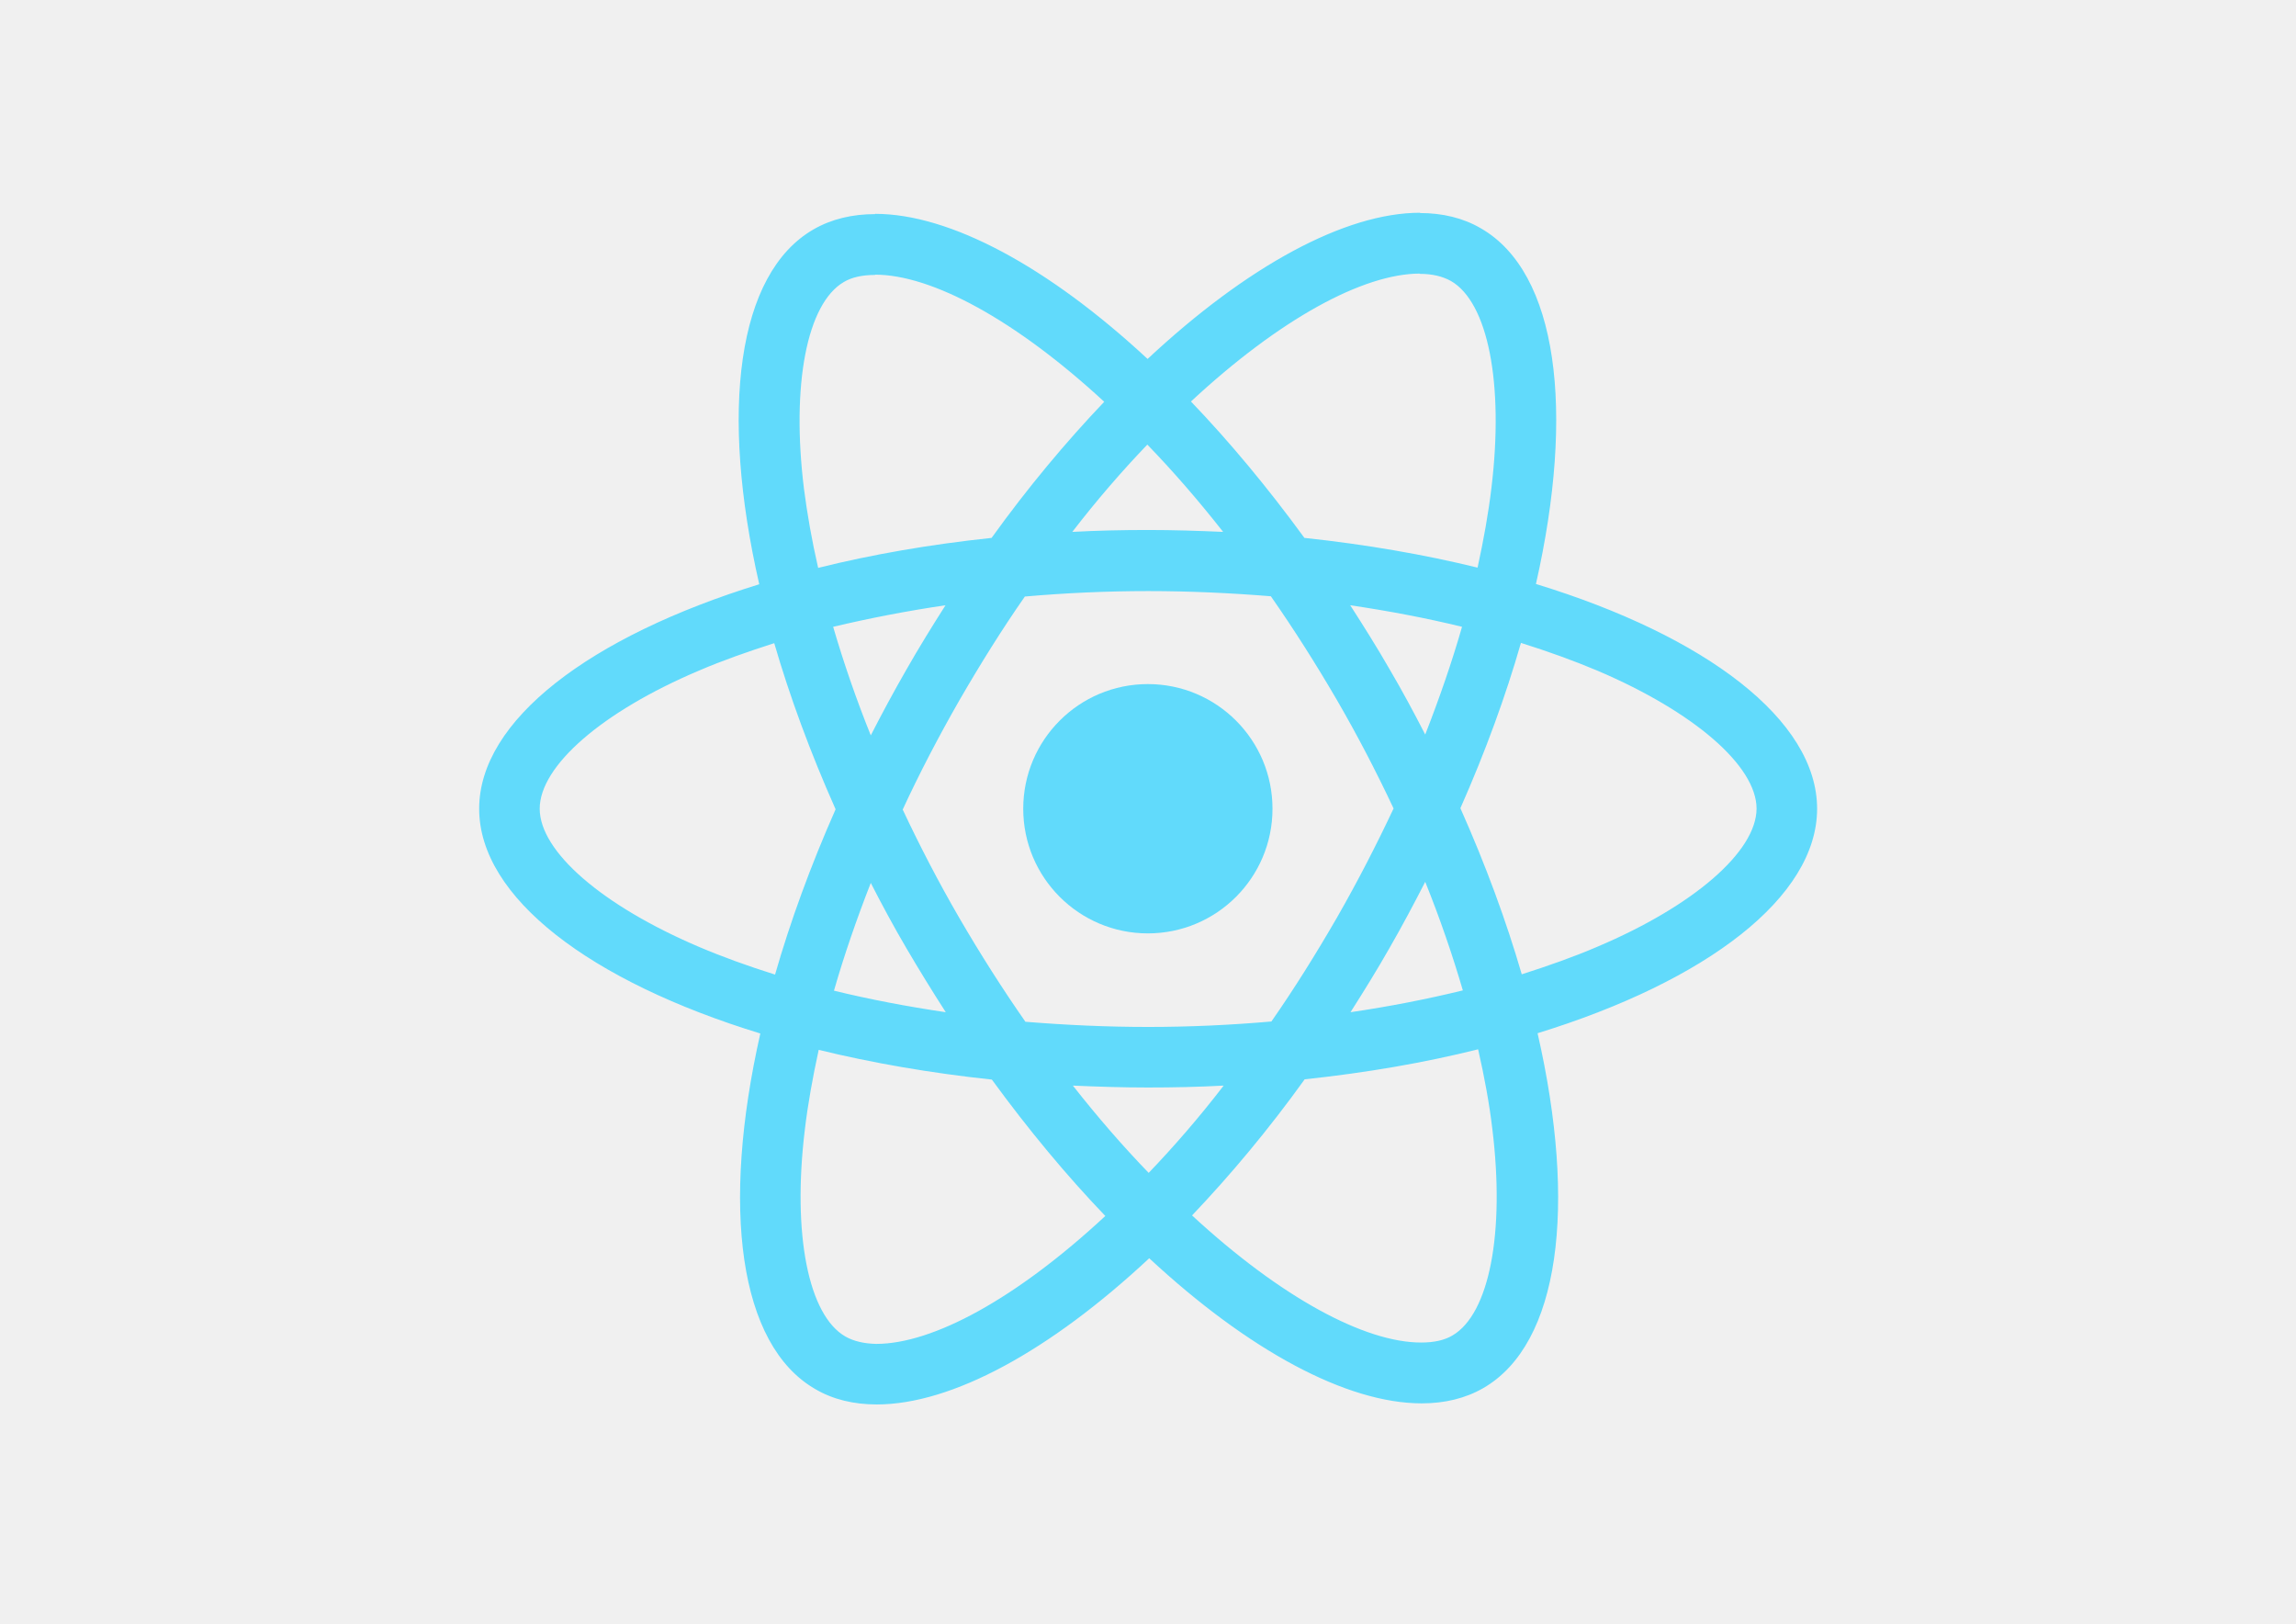
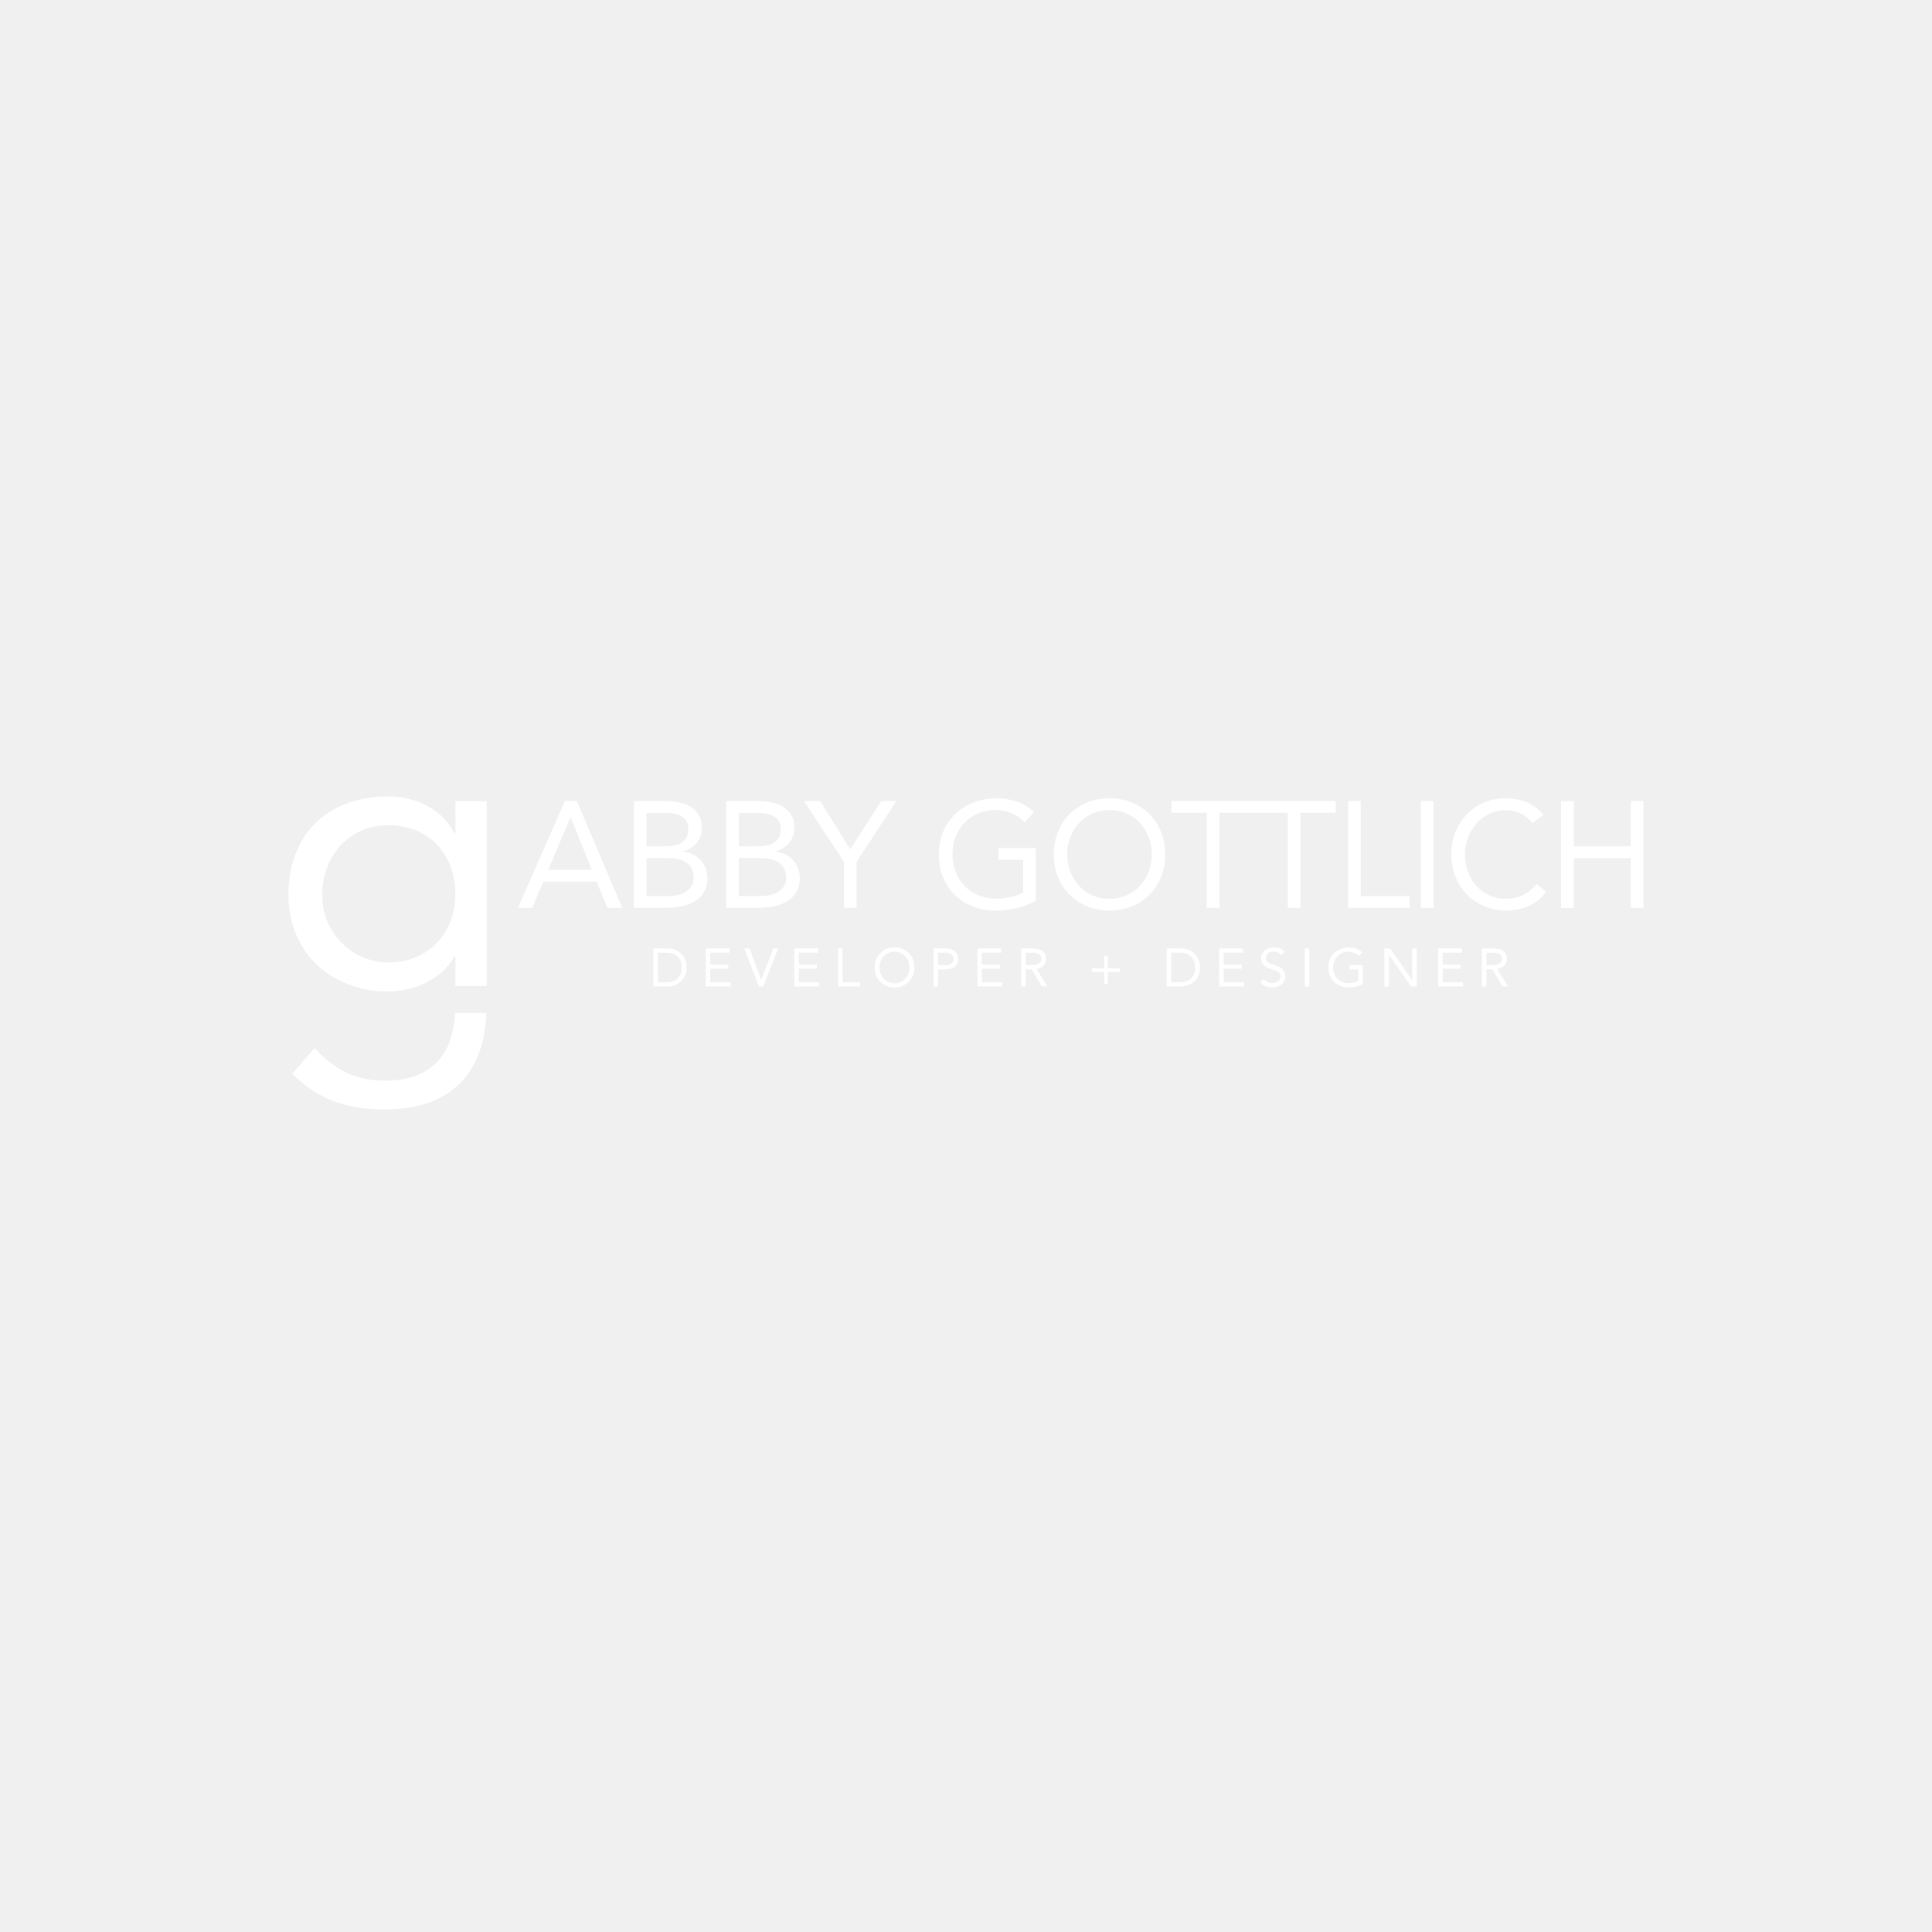
- <svg xmlns="http://www.w3.org/2000/svg" viewBox="0 0 841.9 595.3">
-   <g fill="#61DAFB">
-     <path d="M666.3 296.5c0-32.5-40.7-63.3-103.1-82.4 14.4-63.6 8-114.2-20.2-130.4-6.5-3.8-14.1-5.6-22.4-5.6v22.3c4.6 0 8.3.9 11.4 2.6 13.6 7.8 19.5 37.5 14.9 75.7-1.1 9.4-2.9 19.3-5.1 29.4-19.6-4.8-41-8.5-63.5-10.9-13.5-18.5-27.5-35.3-41.6-50 32.6-30.3 63.2-46.9 84-46.9V78c-27.5 0-63.5 19.6-99.9 53.6-36.4-33.8-72.4-53.2-99.9-53.2v22.3c20.7 0 51.4 16.5 84 46.6-14 14.7-28 31.4-41.3 49.9-22.6 2.4-44 6.1-63.6 11-2.3-10-4-19.7-5.2-29-4.7-38.2 1.1-67.9 14.6-75.8 3-1.8 6.9-2.6 11.5-2.6V78.5c-8.4 0-16 1.8-22.6 5.6-28.1 16.2-34.4 66.7-19.9 130.1-62.2 19.2-102.7 49.9-102.7 82.3 0 32.5 40.7 63.3 103.1 82.4-14.4 63.6-8 114.2 20.2 130.4 6.5 3.8 14.1 5.6 22.5 5.6 27.5 0 63.5-19.6 99.9-53.6 36.4 33.8 72.4 53.2 99.9 53.2 8.4 0 16-1.8 22.6-5.6 28.1-16.2 34.4-66.7 19.9-130.1 62-19.1 102.5-49.9 102.5-82.3zm-130.2-66.7c-3.7 12.9-8.3 26.2-13.5 39.5-4.1-8-8.4-16-13.1-24-4.6-8-9.5-15.8-14.4-23.4 14.2 2.1 27.9 4.7 41 7.9zm-45.8 106.5c-7.8 13.5-15.8 26.3-24.1 38.2-14.9 1.3-30 2-45.2 2-15.1 0-30.2-.7-45-1.9-8.3-11.9-16.4-24.6-24.2-38-7.6-13.1-14.5-26.4-20.8-39.8 6.2-13.4 13.2-26.8 20.7-39.9 7.8-13.5 15.8-26.3 24.1-38.2 14.9-1.3 30-2 45.2-2 15.1 0 30.2.7 45 1.9 8.3 11.9 16.4 24.6 24.2 38 7.6 13.1 14.5 26.4 20.8 39.8-6.3 13.4-13.2 26.8-20.7 39.9zm32.3-13c5.4 13.4 10 26.8 13.8 39.8-13.1 3.2-26.9 5.9-41.2 8 4.9-7.7 9.8-15.6 14.4-23.7 4.6-8 8.9-16.1 13-24.1zM421.2 430c-9.3-9.6-18.6-20.3-27.8-32 9 .4 18.2.7 27.5.7 9.4 0 18.7-.2 27.8-.7-9 11.7-18.3 22.4-27.5 32zm-74.4-58.9c-14.2-2.1-27.9-4.7-41-7.9 3.7-12.9 8.3-26.2 13.5-39.5 4.1 8 8.4 16 13.1 24 4.7 8 9.5 15.8 14.4 23.4zM420.7 163c9.3 9.6 18.6 20.3 27.8 32-9-.4-18.2-.7-27.5-.7-9.4 0-18.7.2-27.8.7 9-11.7 18.3-22.4 27.5-32zm-74 58.9c-4.9 7.7-9.8 15.6-14.4 23.7-4.6 8-8.9 16-13 24-5.4-13.4-10-26.8-13.8-39.8 13.1-3.1 26.9-5.8 41.2-7.9zm-90.5 125.2c-35.4-15.1-58.3-34.9-58.3-50.6 0-15.7 22.9-35.6 58.3-50.6 8.6-3.7 18-7 27.7-10.1 5.7 19.6 13.2 40 22.5 60.9-9.2 20.8-16.6 41.1-22.2 60.6-9.9-3.1-19.3-6.5-28-10.2zM310 490c-13.6-7.8-19.5-37.5-14.9-75.7 1.1-9.4 2.9-19.3 5.1-29.4 19.6 4.8 41 8.5 63.5 10.9 13.5 18.5 27.5 35.3 41.6 50-32.6 30.3-63.2 46.9-84 46.9-4.5-.1-8.3-1-11.3-2.7zm237.2-76.2c4.7 38.2-1.1 67.9-14.6 75.8-3 1.8-6.9 2.6-11.5 2.6-20.7 0-51.4-16.5-84-46.6 14-14.7 28-31.4 41.3-49.9 22.6-2.4 44-6.1 63.6-11 2.3 10.1 4.1 19.8 5.2 29.1zm38.5-66.7c-8.6 3.7-18 7-27.7 10.1-5.7-19.6-13.2-40-22.5-60.9 9.2-20.8 16.6-41.1 22.2-60.6 9.9 3.1 19.3 6.5 28.1 10.2 35.4 15.1 58.3 34.9 58.3 50.6-.1 15.7-23 35.6-58.4 50.6zM320.8 78.4z" />
-     <circle cx="420.9" cy="296.5" r="45.7" />
-     <path d="M520.5 78.1z" />
+ <svg xmlns="http://www.w3.org/2000/svg" version="1.1" id="Layer_1" x="0px" y="0px" viewBox="0 0 360 360" style="enable-background:new 0 0 360 360;" xml:space="preserve">
+   <style type="text/css">
+ 	.st0{fill:#FFFFFF;}
+ </style>
+   <text transform="matrix(1 0 0 1 126.7187 -38.1179)">
+     <tspan x="0" y="0" style="font-family:'Avenir-Roman'; font-size:28.1px;">ABBY GO</tspan>
+     <tspan x="121.64" y="0" style="font-family:'Avenir-Roman'; font-size:28.1px; letter-spacing:-1;">T</tspan>
+     <tspan x="136.73" y="0" style="font-family:'Avenir-Roman'; font-size:28.1px;">TLICH</tspan>
+   </text>
+   <g>
+     <path class="st0" d="M84.8,188.76c-0.08,1.3-0.26,2.56-0.55,3.78c-0.4,1.69-1.1,3.2-2.09,4.52c-1,1.32-2.35,2.37-4.07,3.14   c-1.72,0.77-3.87,1.16-6.46,1.16c-2.69,0-5.07-0.51-7.14-1.53c-2.07-1.02-4.02-2.53-5.87-4.52l-4.18,4.78   c2.49,2.44,5.12,4.16,7.88,5.16c2.77,1,5.87,1.49,9.3,1.49c6.18,0,10.9-1.66,14.16-4.97c3-3.04,4.61-7.39,4.86-13.01H84.8z" />
+     <path class="st0" d="M58.92,179.65c1.64,1.6,3.61,2.84,5.9,3.74c2.29,0.9,4.81,1.35,7.55,1.35c2.34,0,4.63-0.52,6.88-1.57   c2.24-1.05,4.06-2.69,5.46-4.93h0.15v4.48c0,0.34-0.01,0.68-0.03,1.01h5.84c0.01-0.33,0.02-0.67,0.02-1.01V149.3h-5.83v5.98H84.7   c-0.6-1.15-1.35-2.15-2.24-3.03c-0.9-0.87-1.91-1.59-3.03-2.17c-1.12-0.57-2.28-1-3.48-1.27c-1.2-0.27-2.39-0.41-3.59-0.41   c-2.79,0-5.33,0.42-7.62,1.27c-2.29,0.85-4.25,2.06-5.87,3.62c-1.62,1.57-2.88,3.5-3.77,5.79c-0.9,2.29-1.35,4.86-1.35,7.7   c0,2.59,0.45,4.98,1.35,7.17C56,176.16,57.27,178.05,58.92,179.65z M60.94,161.67c0.6-1.57,1.43-2.94,2.5-4.11   c1.07-1.17,2.37-2.09,3.89-2.77c1.52-0.67,3.2-1.01,5.04-1.01c1.84,0,3.54,0.31,5.08,0.93c1.54,0.62,2.86,1.51,3.96,2.65   c1.1,1.15,1.94,2.5,2.54,4.07c0.6,1.57,0.9,3.3,0.9,5.19c0,1.69-0.27,3.3-0.82,4.82c-0.55,1.52-1.36,2.87-2.43,4.04   c-1.07,1.17-2.38,2.11-3.92,2.8c-1.55,0.7-3.31,1.05-5.31,1.05c-1.69,0-3.29-0.32-4.78-0.97c-1.49-0.65-2.8-1.53-3.92-2.65   c-1.12-1.12-2.01-2.44-2.65-3.96c-0.65-1.52-0.97-3.18-0.97-4.97C60.04,164.95,60.34,163.24,60.94,161.67z" />
+     <g>
+       <path class="st0" d="M105.27,149.27h2.22l8.46,19.9h-2.75l-2.02-4.89h-9.95l-2.05,4.89H96.5L105.27,149.27z M106.34,152.3h-0.06    l-4.13,9.78h8.12L106.34,152.3z" />
+       <path class="st0" d="M118.11,149.27h6.07c0.82,0,1.63,0.08,2.42,0.25c0.79,0.17,1.49,0.45,2.11,0.83c0.62,0.38,1.12,0.89,1.5,1.5    c0.38,0.62,0.58,1.39,0.58,2.3c0,1.16-0.31,2.12-0.94,2.88c-0.63,0.76-1.47,1.3-2.54,1.62v0.06c0.64,0.06,1.23,0.22,1.79,0.49    c0.55,0.27,1.03,0.62,1.43,1.05c0.4,0.43,0.72,0.93,0.94,1.5c0.22,0.57,0.34,1.19,0.34,1.84c0,1.11-0.23,2.01-0.69,2.73    s-1.06,1.28-1.8,1.7c-0.74,0.42-1.57,0.72-2.5,0.89c-0.93,0.17-1.85,0.25-2.77,0.25h-5.93V149.27z M120.47,157.7h3.26    c0.56,0,1.11-0.04,1.64-0.11c0.53-0.07,1.02-0.23,1.45-0.46c0.43-0.23,0.78-0.56,1.04-0.98c0.26-0.42,0.39-0.98,0.39-1.67    c0-0.62-0.12-1.12-0.37-1.5c-0.24-0.38-0.57-0.69-0.97-0.91c-0.4-0.23-0.86-0.38-1.38-0.46c-0.52-0.08-1.04-0.13-1.56-0.13h-3.51    V157.7z M120.47,166.97h3.99c0.58,0,1.16-0.06,1.73-0.18c0.57-0.12,1.09-0.32,1.54-0.59s0.83-0.63,1.11-1.07    c0.28-0.44,0.42-0.98,0.42-1.62c0-0.69-0.14-1.27-0.41-1.74s-0.63-0.84-1.07-1.12c-0.44-0.28-0.95-0.48-1.52-0.59    s-1.16-0.17-1.76-0.17h-4.05V166.97z" />
+       <path class="st0" d="M135.33,149.27h6.07c0.82,0,1.63,0.08,2.42,0.25c0.79,0.17,1.49,0.45,2.11,0.83c0.62,0.38,1.12,0.89,1.5,1.5    c0.38,0.62,0.58,1.39,0.58,2.3c0,1.16-0.31,2.12-0.94,2.88c-0.63,0.76-1.47,1.3-2.54,1.62v0.06c0.64,0.06,1.23,0.22,1.79,0.49    c0.55,0.27,1.03,0.62,1.43,1.05c0.4,0.43,0.72,0.93,0.94,1.5c0.22,0.57,0.34,1.19,0.34,1.84c0,1.11-0.23,2.01-0.69,2.73    s-1.06,1.28-1.8,1.7c-0.74,0.42-1.57,0.72-2.5,0.89c-0.93,0.17-1.85,0.25-2.77,0.25h-5.93V149.27z M137.69,157.7h3.26    c0.56,0,1.11-0.04,1.64-0.11c0.53-0.07,1.02-0.23,1.45-0.46c0.43-0.23,0.78-0.56,1.04-0.98c0.26-0.42,0.39-0.98,0.39-1.67    c0-0.62-0.12-1.12-0.37-1.5c-0.24-0.38-0.57-0.69-0.97-0.91c-0.4-0.23-0.86-0.38-1.38-0.46c-0.52-0.08-1.04-0.13-1.56-0.13h-3.51    V157.7z M137.69,166.97h3.99c0.58,0,1.16-0.06,1.73-0.18c0.57-0.12,1.09-0.32,1.54-0.59s0.83-0.63,1.11-1.07    c0.28-0.44,0.42-0.98,0.42-1.62c0-0.69-0.14-1.27-0.41-1.74s-0.63-0.84-1.07-1.12c-0.44-0.28-0.95-0.48-1.52-0.59    s-1.16-0.17-1.76-0.17h-4.05V166.97z" />
+       <path class="st0" d="M157.25,160.59l-7.42-11.32h3.01l5.59,8.99l5.76-8.99h2.84l-7.42,11.32v8.57h-2.36V160.59z" />
+       <path class="st0" d="M193.02,167.82c-1.14,0.64-2.35,1.11-3.61,1.4s-2.54,0.45-3.84,0.45c-1.55,0-2.98-0.25-4.27-0.76    c-1.29-0.51-2.41-1.22-3.36-2.14c-0.95-0.92-1.68-2.02-2.21-3.3c-0.52-1.28-0.79-2.7-0.79-4.26c0-1.57,0.28-3,0.83-4.29    s1.32-2.38,2.29-3.29c0.97-0.91,2.11-1.62,3.4-2.12s2.69-0.76,4.19-0.76c1.31,0,2.57,0.2,3.78,0.59c1.21,0.39,2.29,1.07,3.25,2.02    l-1.77,1.85c-0.67-0.73-1.49-1.29-2.46-1.69c-0.97-0.39-1.95-0.59-2.96-0.59c-1.14,0-2.2,0.21-3.18,0.62    c-0.97,0.41-1.82,0.98-2.54,1.71s-1.28,1.6-1.69,2.61c-0.4,1.01-0.6,2.12-0.6,3.32c0,1.18,0.2,2.28,0.6,3.29    c0.4,1.01,0.96,1.89,1.69,2.63c0.72,0.74,1.59,1.32,2.6,1.73c1.01,0.41,2.13,0.62,3.34,0.62c0.81,0,1.65-0.1,2.53-0.29    c0.88-0.2,1.69-0.48,2.42-0.86v-6.1h-4.58v-2.19h6.94V167.82z" />
+       <path class="st0" d="M206.74,169.67c-1.52,0-2.91-0.26-4.17-0.79c-1.26-0.52-2.36-1.25-3.29-2.18c-0.93-0.93-1.65-2.03-2.16-3.32    c-0.52-1.28-0.77-2.67-0.77-4.17c0-1.5,0.26-2.89,0.77-4.17c0.51-1.28,1.24-2.39,2.16-3.32c0.93-0.93,2.02-1.65,3.29-2.18    s2.66-0.79,4.17-0.79s2.91,0.26,4.17,0.79s2.36,1.25,3.29,2.18c0.93,0.93,1.65,2.03,2.16,3.32s0.77,2.67,0.77,4.17    c0,1.5-0.26,2.89-0.77,4.17s-1.24,2.39-2.16,3.32c-0.93,0.93-2.02,1.65-3.29,2.18C209.64,169.41,208.25,169.67,206.74,169.67z     M206.74,167.48c1.16,0,2.22-0.22,3.19-0.65c0.96-0.43,1.79-1.02,2.49-1.77c0.69-0.75,1.23-1.62,1.62-2.63    c0.38-1,0.58-2.07,0.58-3.22s-0.19-2.22-0.58-3.22c-0.38-1-0.92-1.88-1.62-2.63s-1.52-1.34-2.49-1.77    c-0.96-0.43-2.03-0.65-3.19-0.65c-1.16,0-2.22,0.22-3.19,0.65c-0.96,0.43-1.79,1.02-2.49,1.77c-0.69,0.75-1.23,1.62-1.62,2.63    c-0.38,1-0.58,2.08-0.58,3.22s0.19,2.22,0.58,3.22c0.38,1,0.92,1.88,1.62,2.63c0.69,0.75,1.52,1.34,2.49,1.77    C204.51,167.26,205.57,167.48,206.74,167.48z" />
+       <path class="st0" d="M233.8,151.46h-6.58v17.7h-2.36v-17.7h-6.58v-2.19h15.51V151.46z" />
+       <path class="st0" d="M248.89,151.46h-6.58v17.7h-2.36v-17.7h-6.58v-2.19h15.51V151.46z" />
+       <path class="st0" d="M251.19,149.27h2.36v17.7h9.1v2.19h-11.46V149.27z" />
+       <path class="st0" d="M264.76,149.27h2.36v19.9h-2.36V149.27z" />
+       <path class="st0" d="M285.53,153.37c-0.6-0.81-1.34-1.41-2.22-1.81s-1.8-0.6-2.75-0.6c-1.11,0-2.12,0.23-3.05,0.67    c-0.93,0.45-1.73,1.05-2.4,1.81c-0.67,0.76-1.2,1.64-1.57,2.64c-0.38,1-0.56,2.05-0.56,3.13c0,1.16,0.19,2.24,0.56,3.25    c0.37,1,0.89,1.87,1.56,2.61c0.66,0.74,1.46,1.33,2.39,1.76c0.93,0.43,1.95,0.65,3.08,0.65c1.22,0,2.3-0.24,3.26-0.72    c0.96-0.48,1.79-1.17,2.5-2.07l1.77,1.49c-0.9,1.2-1.98,2.08-3.25,2.64s-2.69,0.84-4.29,0.84c-1.42,0-2.75-0.26-3.99-0.79    c-1.24-0.52-2.31-1.25-3.22-2.18c-0.91-0.93-1.62-2.03-2.14-3.3c-0.52-1.27-0.77-2.67-0.77-4.19c0-1.46,0.25-2.83,0.75-4.1    c0.5-1.27,1.19-2.38,2.09-3.32c0.9-0.94,1.97-1.68,3.2-2.22c1.24-0.54,2.59-0.81,4.07-0.81c1.35,0,2.65,0.24,3.89,0.73    c1.25,0.49,2.29,1.28,3.13,2.39L285.53,153.37z" />
+       <path class="st0" d="M290.89,149.27h2.36v8.43h10.62v-8.43h2.36v19.9h-2.36v-9.27h-10.62v9.27h-2.36V149.27z" />
+     </g>
+     <g>
+       <path class="st0" d="M121.74,176.73h2.72c0.23,0,0.48,0.03,0.74,0.08s0.52,0.14,0.78,0.25c0.26,0.12,0.5,0.27,0.74,0.46    c0.24,0.19,0.45,0.41,0.62,0.67c0.18,0.26,0.32,0.57,0.43,0.91c0.11,0.34,0.16,0.73,0.16,1.17s-0.05,0.82-0.16,1.17    c-0.11,0.34-0.25,0.65-0.43,0.91c-0.18,0.26-0.39,0.49-0.62,0.67c-0.24,0.19-0.48,0.34-0.74,0.46c-0.26,0.12-0.52,0.2-0.78,0.25    c-0.26,0.05-0.51,0.08-0.74,0.08h-2.72V176.73z M122.58,183.03h1.6c0.41,0,0.78-0.05,1.13-0.16c0.35-0.11,0.65-0.27,0.9-0.49    c0.25-0.22,0.45-0.51,0.6-0.86c0.15-0.35,0.22-0.76,0.22-1.25s-0.07-0.9-0.22-1.25c-0.15-0.35-0.35-0.63-0.6-0.85    c-0.25-0.22-0.55-0.39-0.9-0.5s-0.72-0.16-1.13-0.16h-1.6V183.03z" />
+       <path class="st0" d="M131.5,176.73h4.45v0.78h-3.61v2.22h3.37v0.78h-3.37v2.52h3.79v0.78h-4.63V176.73z" />
+       <path class="st0" d="M138.7,176.73h0.95l2.18,5.82h0.02l2.25-5.82h0.89l-2.77,7.08h-0.81L138.7,176.73z" />
+       <path class="st0" d="M148,176.73h4.45v0.78h-3.61v2.22h3.37v0.78h-3.37v2.52h3.79v0.78H148V176.73z" />
+       <path class="st0" d="M156.16,176.73H157v6.3h3.24v0.78h-4.08V176.73z" />
+       <path class="st0" d="M166.68,183.99c-0.54,0-1.04-0.09-1.49-0.28c-0.45-0.19-0.84-0.45-1.17-0.78s-0.59-0.72-0.77-1.18    c-0.18-0.46-0.28-0.95-0.28-1.49s0.09-1.03,0.28-1.49c0.18-0.46,0.44-0.85,0.77-1.18s0.72-0.59,1.17-0.78    c0.45-0.19,0.95-0.28,1.49-0.28s1.04,0.09,1.49,0.28c0.45,0.19,0.84,0.45,1.17,0.78s0.59,0.72,0.77,1.18    c0.18,0.46,0.28,0.95,0.28,1.49s-0.09,1.03-0.28,1.49c-0.18,0.46-0.44,0.85-0.77,1.18s-0.72,0.59-1.17,0.78    S167.22,183.99,166.68,183.99z M166.68,183.21c0.41,0,0.79-0.08,1.13-0.23c0.34-0.15,0.64-0.36,0.89-0.63    c0.25-0.27,0.44-0.58,0.57-0.93c0.14-0.36,0.21-0.74,0.21-1.15c0-0.41-0.07-0.79-0.21-1.14c-0.14-0.36-0.33-0.67-0.57-0.94    c-0.25-0.27-0.54-0.48-0.89-0.63c-0.34-0.15-0.72-0.23-1.13-0.23s-0.79,0.08-1.13,0.23c-0.34,0.15-0.64,0.36-0.88,0.63    c-0.25,0.27-0.44,0.58-0.58,0.94c-0.14,0.36-0.21,0.74-0.21,1.14c0,0.41,0.07,0.79,0.21,1.15c0.14,0.36,0.33,0.67,0.58,0.93    c0.25,0.27,0.54,0.48,0.88,0.63C165.89,183.13,166.27,183.21,166.68,183.21z" />
+       <path class="st0" d="M173.96,176.73h2.1c0.33,0,0.64,0.03,0.93,0.09c0.3,0.06,0.56,0.17,0.79,0.32c0.23,0.15,0.41,0.35,0.55,0.6    s0.21,0.56,0.21,0.93c0,0.39-0.07,0.71-0.22,0.96c-0.15,0.25-0.33,0.45-0.57,0.6c-0.23,0.15-0.48,0.25-0.75,0.31    c-0.27,0.06-0.53,0.09-0.78,0.09h-1.42v3.18h-0.84V176.73z M174.8,179.85h1.42c0.42,0,0.76-0.09,1.03-0.29    c0.26-0.19,0.39-0.49,0.39-0.88c0-0.4-0.13-0.7-0.39-0.88c-0.26-0.19-0.61-0.29-1.03-0.29h-1.42V179.85z" />
+       <path class="st0" d="M182.12,176.73h4.45v0.78h-3.61v2.22h3.37v0.78h-3.37v2.52h3.79v0.78h-4.63V176.73z" />
+       <path class="st0" d="M190.28,176.73h1.81c0.34,0,0.68,0.02,1.01,0.06c0.34,0.04,0.64,0.13,0.91,0.26    c0.27,0.13,0.48,0.33,0.65,0.58c0.17,0.26,0.25,0.6,0.25,1.04c0,0.52-0.16,0.94-0.47,1.26s-0.75,0.52-1.3,0.61l2.01,3.26h-1.03    l-1.92-3.18h-1.08v3.18h-0.84V176.73z M191.12,179.85h0.75c0.23,0,0.48-0.01,0.73-0.02c0.25-0.01,0.48-0.06,0.69-0.13    c0.21-0.07,0.38-0.19,0.52-0.34c0.14-0.16,0.21-0.38,0.21-0.67c0-0.25-0.05-0.46-0.15-0.61s-0.23-0.27-0.39-0.35    c-0.16-0.08-0.35-0.14-0.55-0.17c-0.2-0.03-0.41-0.04-0.61-0.04h-1.18V179.85z" />
+       <path class="st0" d="M203.47,180.45h2.28v-2.28h0.66v2.28h2.28v0.66h-2.28v2.28h-0.66v-2.28h-2.28V180.45z" />
+       <path class="st0" d="M217.4,176.73h2.72c0.23,0,0.48,0.03,0.74,0.08s0.52,0.14,0.78,0.25c0.26,0.12,0.5,0.27,0.74,0.46    c0.24,0.19,0.45,0.41,0.62,0.67c0.18,0.26,0.32,0.57,0.43,0.91c0.11,0.34,0.16,0.73,0.16,1.17s-0.05,0.82-0.16,1.17    c-0.11,0.34-0.25,0.65-0.43,0.91c-0.18,0.26-0.39,0.49-0.62,0.67c-0.24,0.19-0.48,0.34-0.74,0.46c-0.26,0.12-0.52,0.2-0.78,0.25    c-0.26,0.05-0.51,0.08-0.74,0.08h-2.72V176.73z M218.24,183.03h1.6c0.41,0,0.78-0.05,1.13-0.16c0.35-0.11,0.65-0.27,0.9-0.49    c0.25-0.22,0.45-0.51,0.6-0.86c0.15-0.35,0.22-0.76,0.22-1.25s-0.07-0.9-0.22-1.25c-0.15-0.35-0.35-0.63-0.6-0.85    c-0.25-0.22-0.55-0.39-0.9-0.5s-0.72-0.16-1.13-0.16h-1.6V183.03z" />
+       <path class="st0" d="M227.17,176.73h4.45v0.78h-3.61v2.22h3.37v0.78h-3.37v2.52h3.79v0.78h-4.63V176.73z" />
+       <path class="st0" d="M238.69,177.98c-0.14-0.23-0.33-0.39-0.56-0.5s-0.48-0.16-0.73-0.16c-0.19,0-0.37,0.02-0.55,0.07    c-0.18,0.05-0.34,0.12-0.49,0.21c-0.14,0.09-0.26,0.22-0.34,0.37c-0.09,0.15-0.13,0.33-0.13,0.54c0,0.16,0.02,0.3,0.07,0.42    c0.05,0.12,0.13,0.24,0.25,0.33c0.11,0.1,0.27,0.19,0.46,0.28s0.43,0.17,0.71,0.26c0.27,0.09,0.54,0.18,0.79,0.28    c0.26,0.1,0.48,0.23,0.68,0.38c0.2,0.15,0.35,0.34,0.47,0.58c0.12,0.23,0.17,0.52,0.17,0.87c0,0.35-0.07,0.66-0.21,0.92    c-0.14,0.26-0.33,0.47-0.55,0.64c-0.23,0.17-0.5,0.3-0.79,0.38c-0.3,0.08-0.61,0.12-0.93,0.12c-0.21,0-0.41-0.02-0.62-0.05    c-0.21-0.04-0.41-0.09-0.6-0.17c-0.19-0.08-0.37-0.18-0.54-0.3c-0.17-0.12-0.31-0.28-0.43-0.46l0.72-0.59    c0.15,0.26,0.37,0.46,0.64,0.59c0.27,0.13,0.56,0.2,0.87,0.2c0.18,0,0.36-0.03,0.54-0.08c0.18-0.05,0.35-0.13,0.5-0.24    c0.15-0.1,0.27-0.23,0.36-0.38c0.09-0.15,0.14-0.33,0.14-0.53c0-0.22-0.04-0.4-0.11-0.54s-0.19-0.25-0.34-0.35    c-0.15-0.1-0.35-0.19-0.58-0.27s-0.51-0.17-0.82-0.28c-0.25-0.08-0.49-0.17-0.7-0.28c-0.21-0.1-0.4-0.23-0.55-0.38    c-0.16-0.15-0.28-0.33-0.37-0.54s-0.13-0.46-0.13-0.75c0-0.34,0.07-0.64,0.2-0.89c0.13-0.25,0.31-0.46,0.54-0.63    s0.48-0.3,0.77-0.38c0.29-0.09,0.59-0.13,0.9-0.13c0.4,0,0.76,0.06,1.09,0.18c0.33,0.12,0.62,0.34,0.88,0.65L238.69,177.98z" />
+       <path class="st0" d="M243.12,176.73h0.84v7.08h-0.84V176.73z" />
+       <path class="st0" d="M253.97,183.33c-0.41,0.23-0.83,0.39-1.29,0.5c-0.45,0.11-0.91,0.16-1.37,0.16c-0.55,0-1.06-0.09-1.52-0.27    c-0.46-0.18-0.86-0.43-1.2-0.76c-0.34-0.33-0.6-0.72-0.79-1.18c-0.19-0.46-0.28-0.96-0.28-1.51c0-0.56,0.1-1.07,0.29-1.53    c0.2-0.46,0.47-0.85,0.82-1.17c0.35-0.32,0.75-0.57,1.21-0.75c0.46-0.18,0.96-0.27,1.49-0.27c0.47,0,0.92,0.07,1.34,0.21    c0.43,0.14,0.82,0.38,1.16,0.72l-0.63,0.66c-0.24-0.26-0.53-0.46-0.88-0.6c-0.34-0.14-0.7-0.21-1.06-0.21    c-0.41,0-0.78,0.07-1.13,0.22s-0.65,0.35-0.91,0.61c-0.26,0.26-0.46,0.57-0.6,0.93c-0.14,0.36-0.21,0.75-0.21,1.18    c0,0.42,0.07,0.81,0.21,1.17s0.34,0.67,0.6,0.94c0.26,0.26,0.57,0.47,0.93,0.61c0.36,0.15,0.76,0.22,1.19,0.22    c0.29,0,0.59-0.04,0.9-0.11s0.6-0.17,0.86-0.3v-2.17h-1.63v-0.78h2.47V183.33z" />
+       <path class="st0" d="M257.96,176.73h1.06l4.1,5.88h0.02v-5.88h0.84v7.08h-1.06l-4.1-5.88h-0.02v5.88h-0.84V176.73z" />
+       <path class="st0" d="M267.97,176.73h4.45v0.78h-3.61v2.22h3.37v0.78h-3.37v2.52h3.79v0.78h-4.63V176.73z" />
+       <path class="st0" d="M276.13,176.73h1.81c0.34,0,0.68,0.02,1.01,0.06c0.34,0.04,0.64,0.13,0.91,0.26    c0.27,0.13,0.48,0.33,0.65,0.58c0.17,0.26,0.25,0.6,0.25,1.04c0,0.52-0.16,0.94-0.47,1.26s-0.75,0.52-1.3,0.61l2.01,3.26h-1.03    l-1.92-3.18h-1.08v3.18h-0.84V176.73z M276.97,179.85h0.75c0.23,0,0.48-0.01,0.73-0.02c0.25-0.01,0.48-0.06,0.69-0.13    c0.21-0.07,0.38-0.19,0.52-0.34c0.14-0.16,0.21-0.38,0.21-0.67c0-0.25-0.05-0.46-0.15-0.61s-0.23-0.27-0.39-0.35    c-0.16-0.08-0.35-0.14-0.55-0.17c-0.2-0.03-0.41-0.04-0.61-0.04h-1.18V179.85z" />
+     </g>
  </g>
+   <text transform="matrix(1 0 0 1 151.3645 -23.0343)" style="font-family:'Avenir-Roman'; font-size:10px; letter-spacing:2;">DEVELOPER + DESIGNER</text>
</svg>
